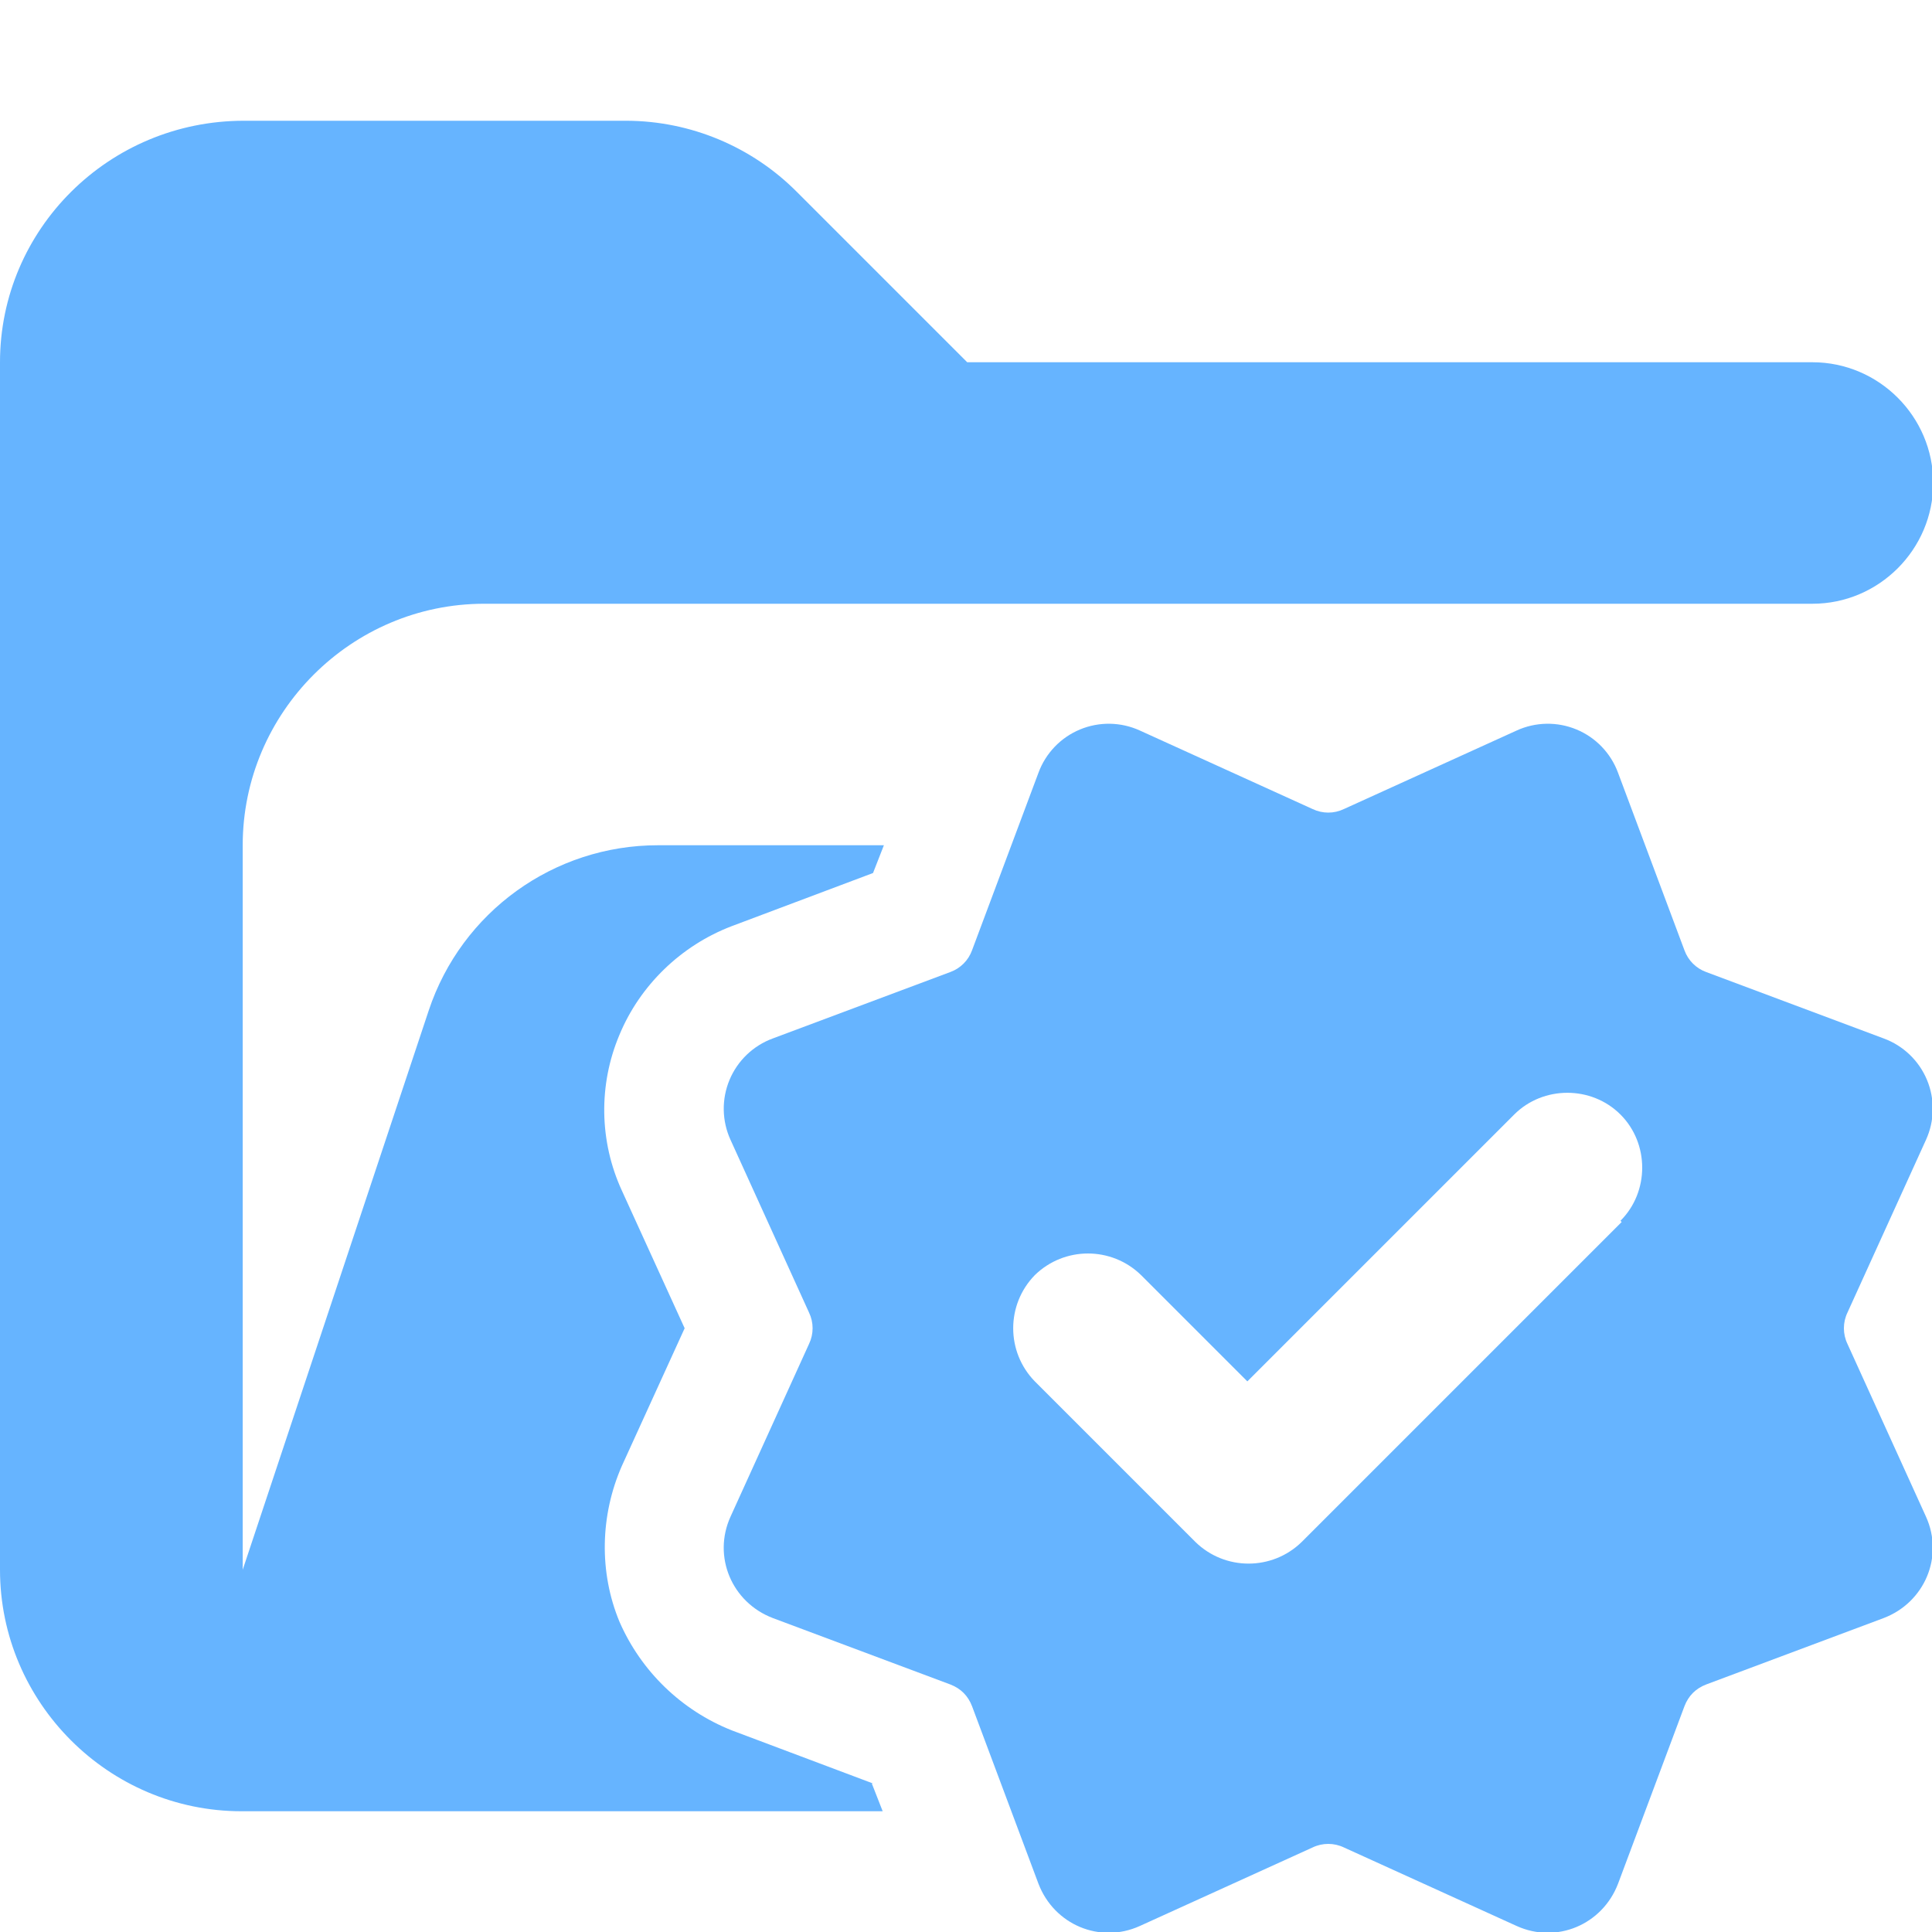
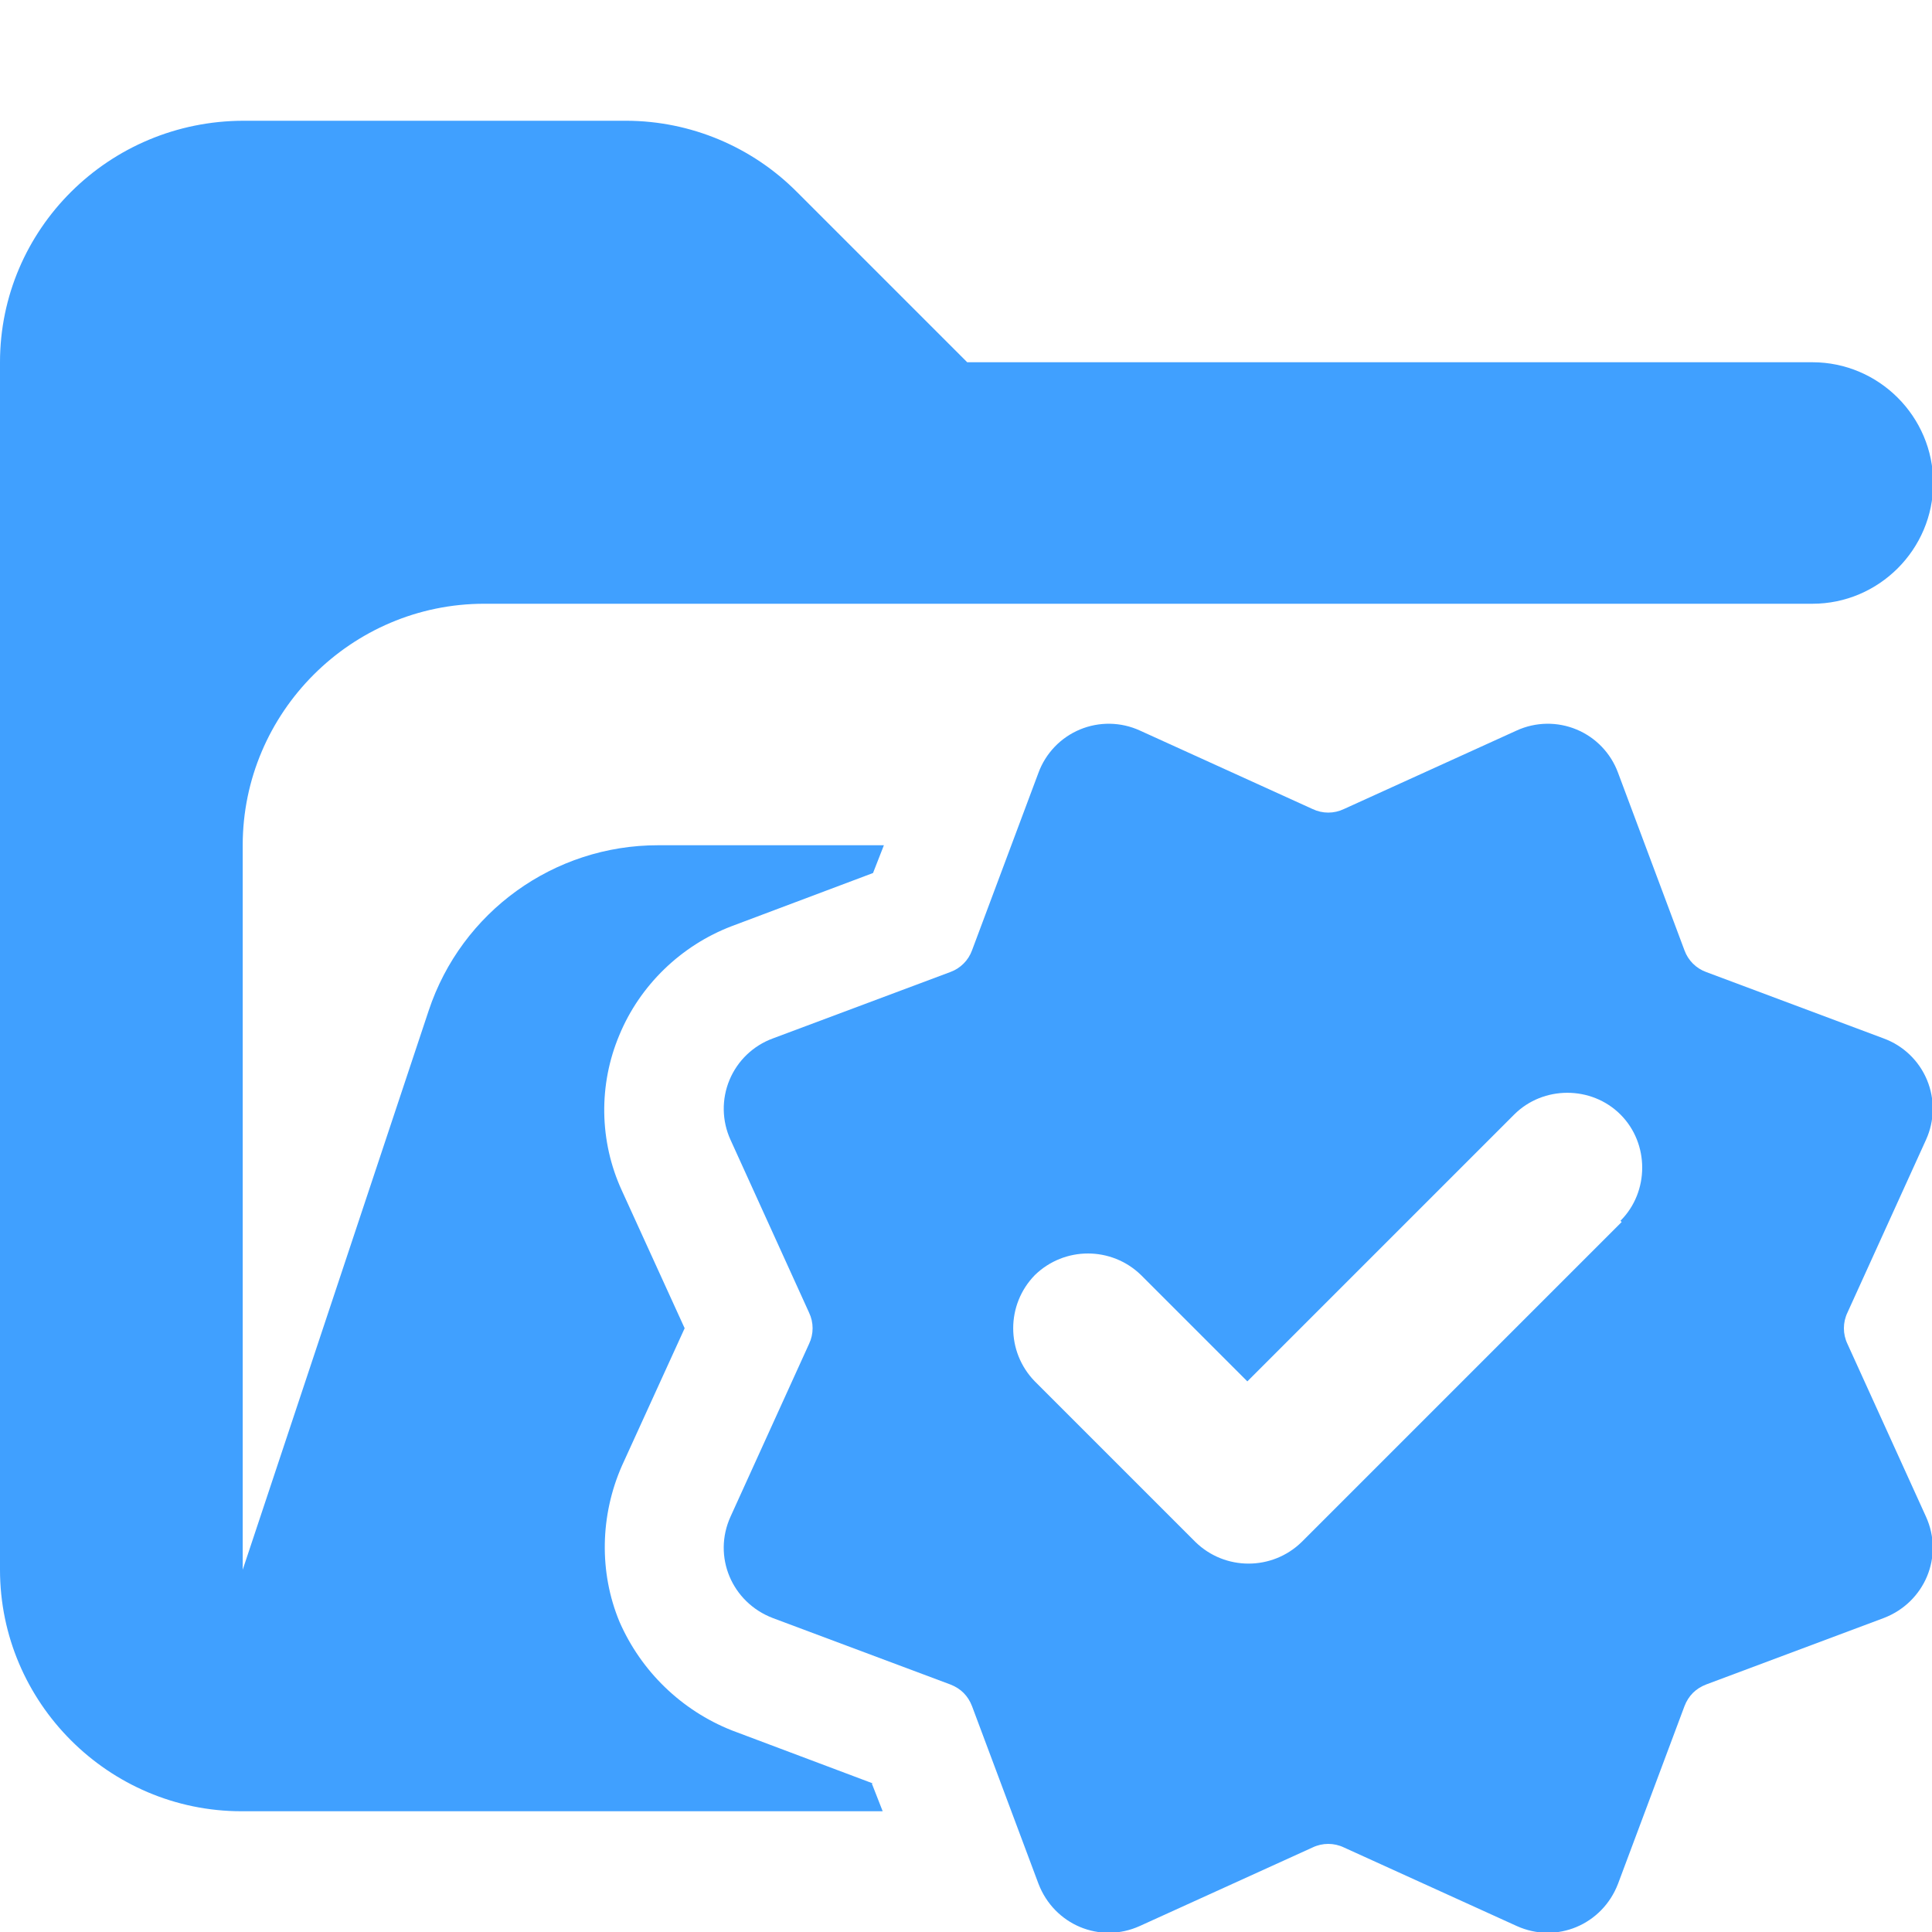
<svg xmlns="http://www.w3.org/2000/svg" viewBox="0 0 16 16">
-   <path fill="#66b4ff" d="m7.23 14.77-1.17-.44a1.7 1.7 0 0 1-.93-.9c-.17-.41-.16-.88.02-1.29L5.67 11l-.52-1.14a1.6 1.6 0 0 1-.02-1.29c.17-.41.51-.74.93-.9l1.17-.44.09-.23H5.45a2 2 0 0 0-1.9 1.37L2.01 13V7c0-1.1.9-2 2-2h11c.55 0 1-.45 1-1s-.45-1-1-1h-7L6.6 1.59A2 2 0 0 0 5.19 1H2.02C.9 1 0 1.9 0 3v10c0 1.1.9 2 2 2h5.31l-.09-.23Z" />
-   <path fill="#66b4ff" d="M15.3 11.13a.3.3 0 0 1 0-.26l.65-1.43a.62.62 0 0 0-.35-.84l-1.47-.55a.3.3 0 0 1-.18-.18L13.4 6.4a.62.62 0 0 0-.84-.35l-1.43.65a.3.3 0 0 1-.26 0l-1.43-.65a.62.62 0 0 0-.84.35l-.55 1.47a.3.3 0 0 1-.18.18L6.4 8.6a.62.62 0 0 0-.35.84l.65 1.43a.3.3 0 0 1 0 .26l-.65 1.43c-.15.33.01.71.35.84l1.47.55q.13.05.18.18l.55 1.47c.13.34.51.5.84.35l1.43-.65a.3.3 0 0 1 .26 0l1.43.65c.33.15.71-.01.84-.35l.55-1.47q.05-.13.18-.18l1.47-.55c.34-.13.5-.51.35-.84zm-1.87-1.01-2.65 2.65a.63.63 0 0 1-.88 0l-1.33-1.33a.63.63 0 0 1 0-.88.63.63 0 0 1 .88 0l.88.88 2.21-2.21c.24-.24.64-.24.88 0s.24.64 0 .88Z" />
+   <path fill="#40a0ff" d="m7.23 14.77-1.17-.44a1.7 1.7 0 0 1-.93-.9c-.17-.41-.16-.88.02-1.29L5.67 11l-.52-1.14a1.6 1.6 0 0 1-.02-1.29c.17-.41.51-.74.93-.9l1.17-.44.09-.23H5.45a2 2 0 0 0-1.9 1.37L2.01 13V7c0-1.1.9-2 2-2h11c.55 0 1-.45 1-1s-.45-1-1-1h-7L6.6 1.59A2 2 0 0 0 5.19 1H2.02C.9 1 0 1.9 0 3v10c0 1.1.9 2 2 2h5.31l-.09-.23Z" />
+   <path fill="#40a0ff" d="M15.3 11.13a.3.3 0 0 1 0-.26l.65-1.43a.62.62 0 0 0-.35-.84l-1.47-.55a.3.3 0 0 1-.18-.18L13.4 6.4a.62.62 0 0 0-.84-.35l-1.43.65a.3.3 0 0 1-.26 0l-1.43-.65a.62.62 0 0 0-.84.35l-.55 1.47a.3.3 0 0 1-.18.18L6.4 8.6a.62.62 0 0 0-.35.84l.65 1.43a.3.3 0 0 1 0 .26l-.65 1.43c-.15.33.01.71.35.84l1.47.55q.13.05.18.18l.55 1.47c.13.34.51.5.84.35l1.43-.65a.3.3 0 0 1 .26 0l1.43.65c.33.15.71-.01.84-.35l.55-1.47q.05-.13.18-.18l1.47-.55c.34-.13.5-.51.35-.84zm-1.87-1.01-2.65 2.65a.63.63 0 0 1-.88 0l-1.33-1.33a.63.63 0 0 1 0-.88.63.63 0 0 1 .88 0l.88.88 2.21-2.21c.24-.24.64-.24.88 0s.24.64 0 .88Z" />
</svg>
